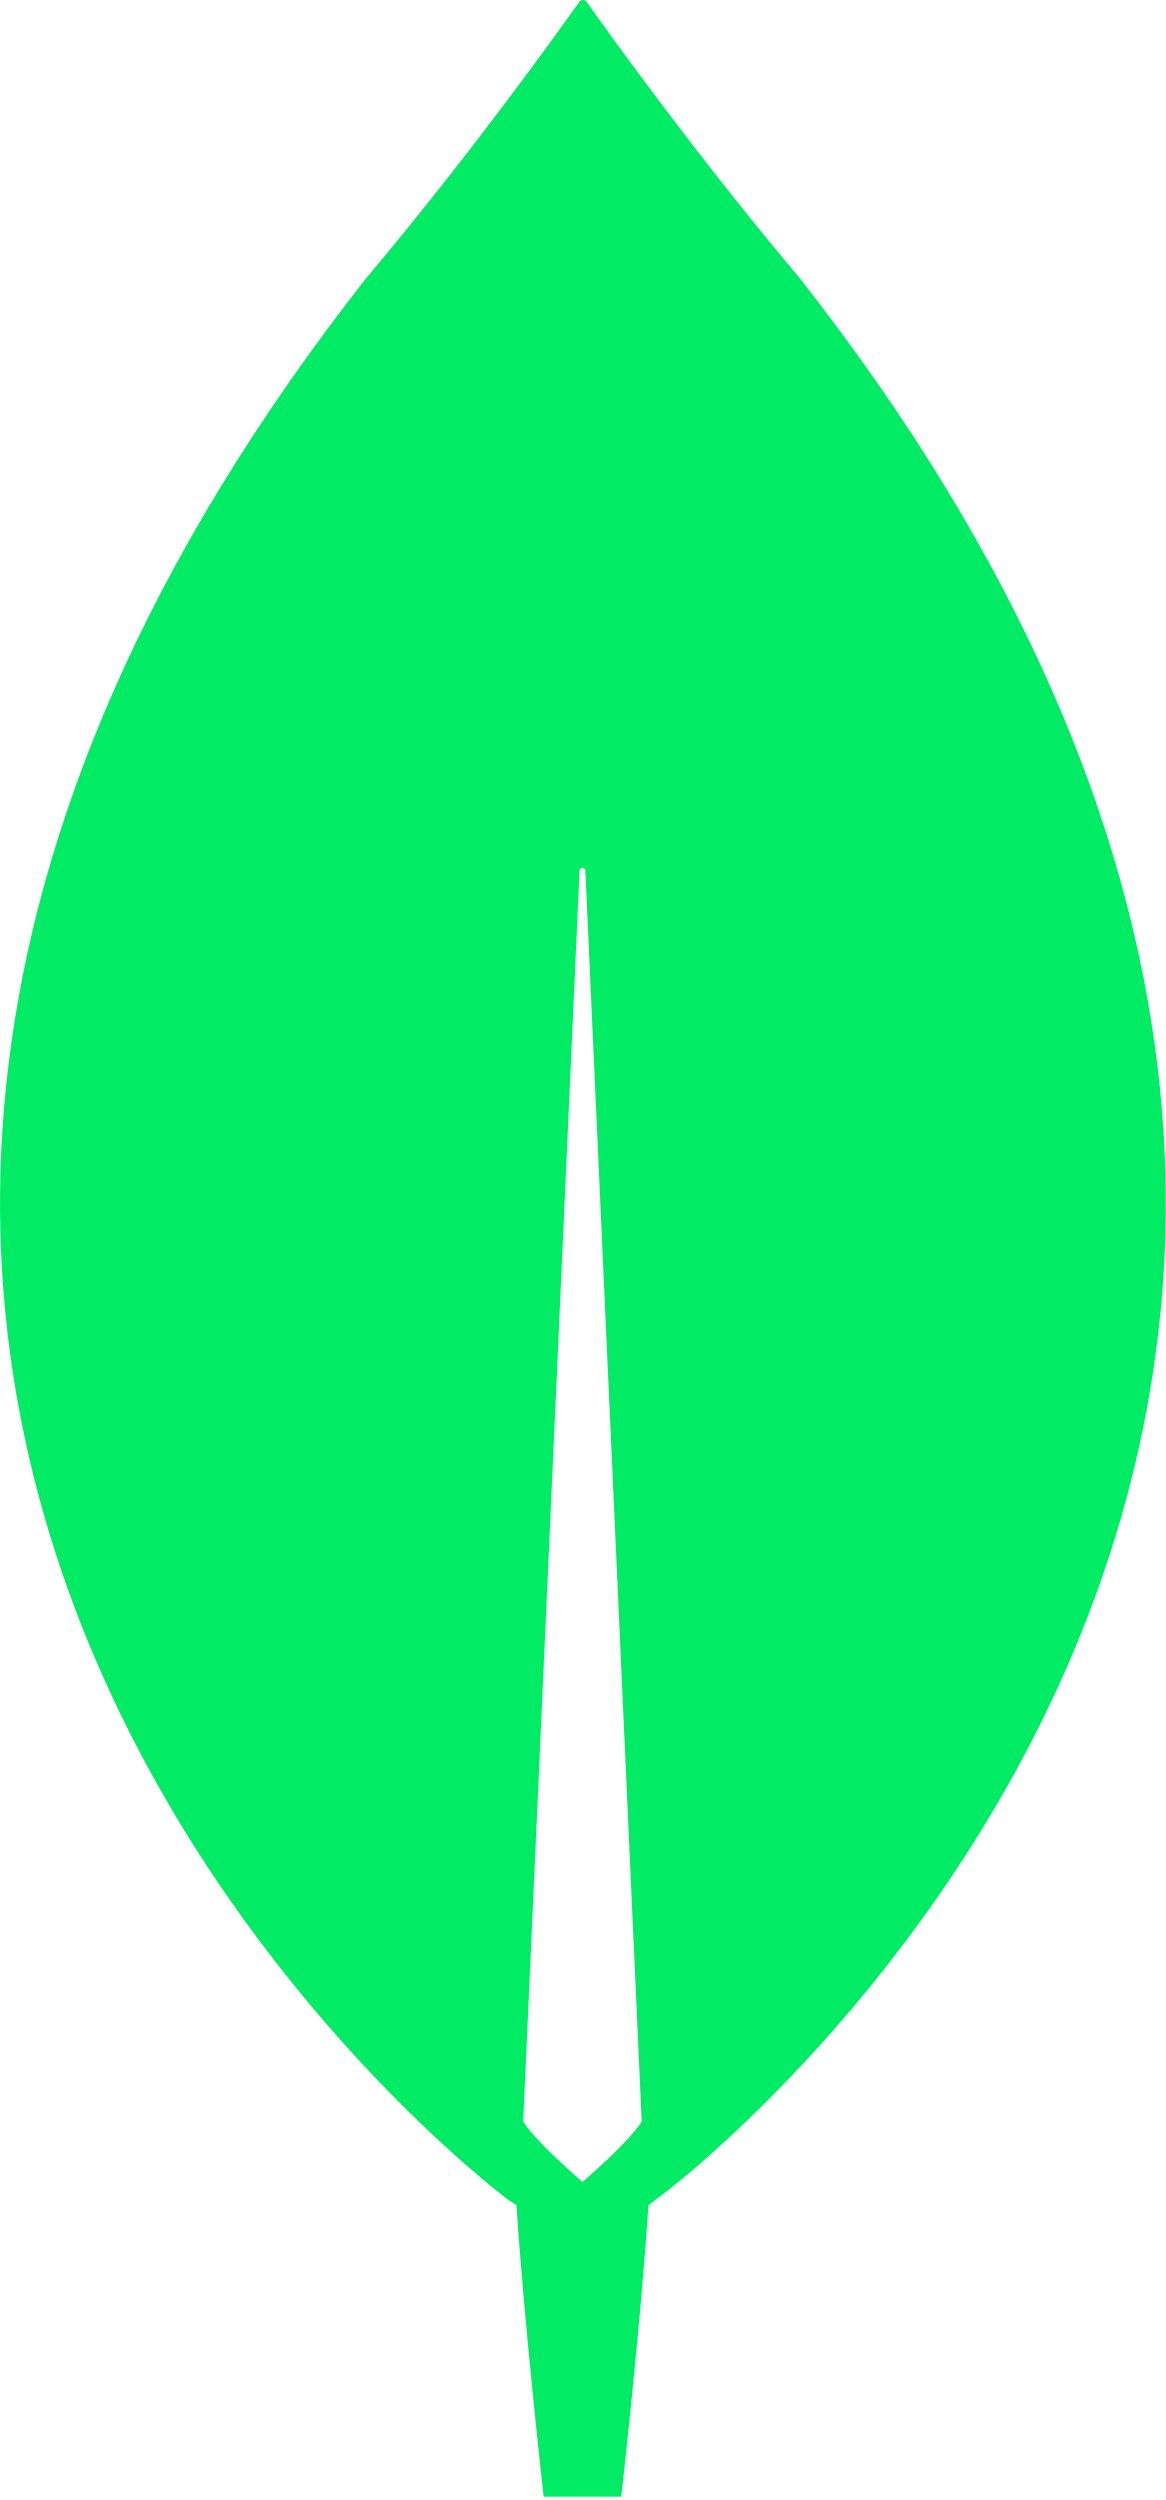
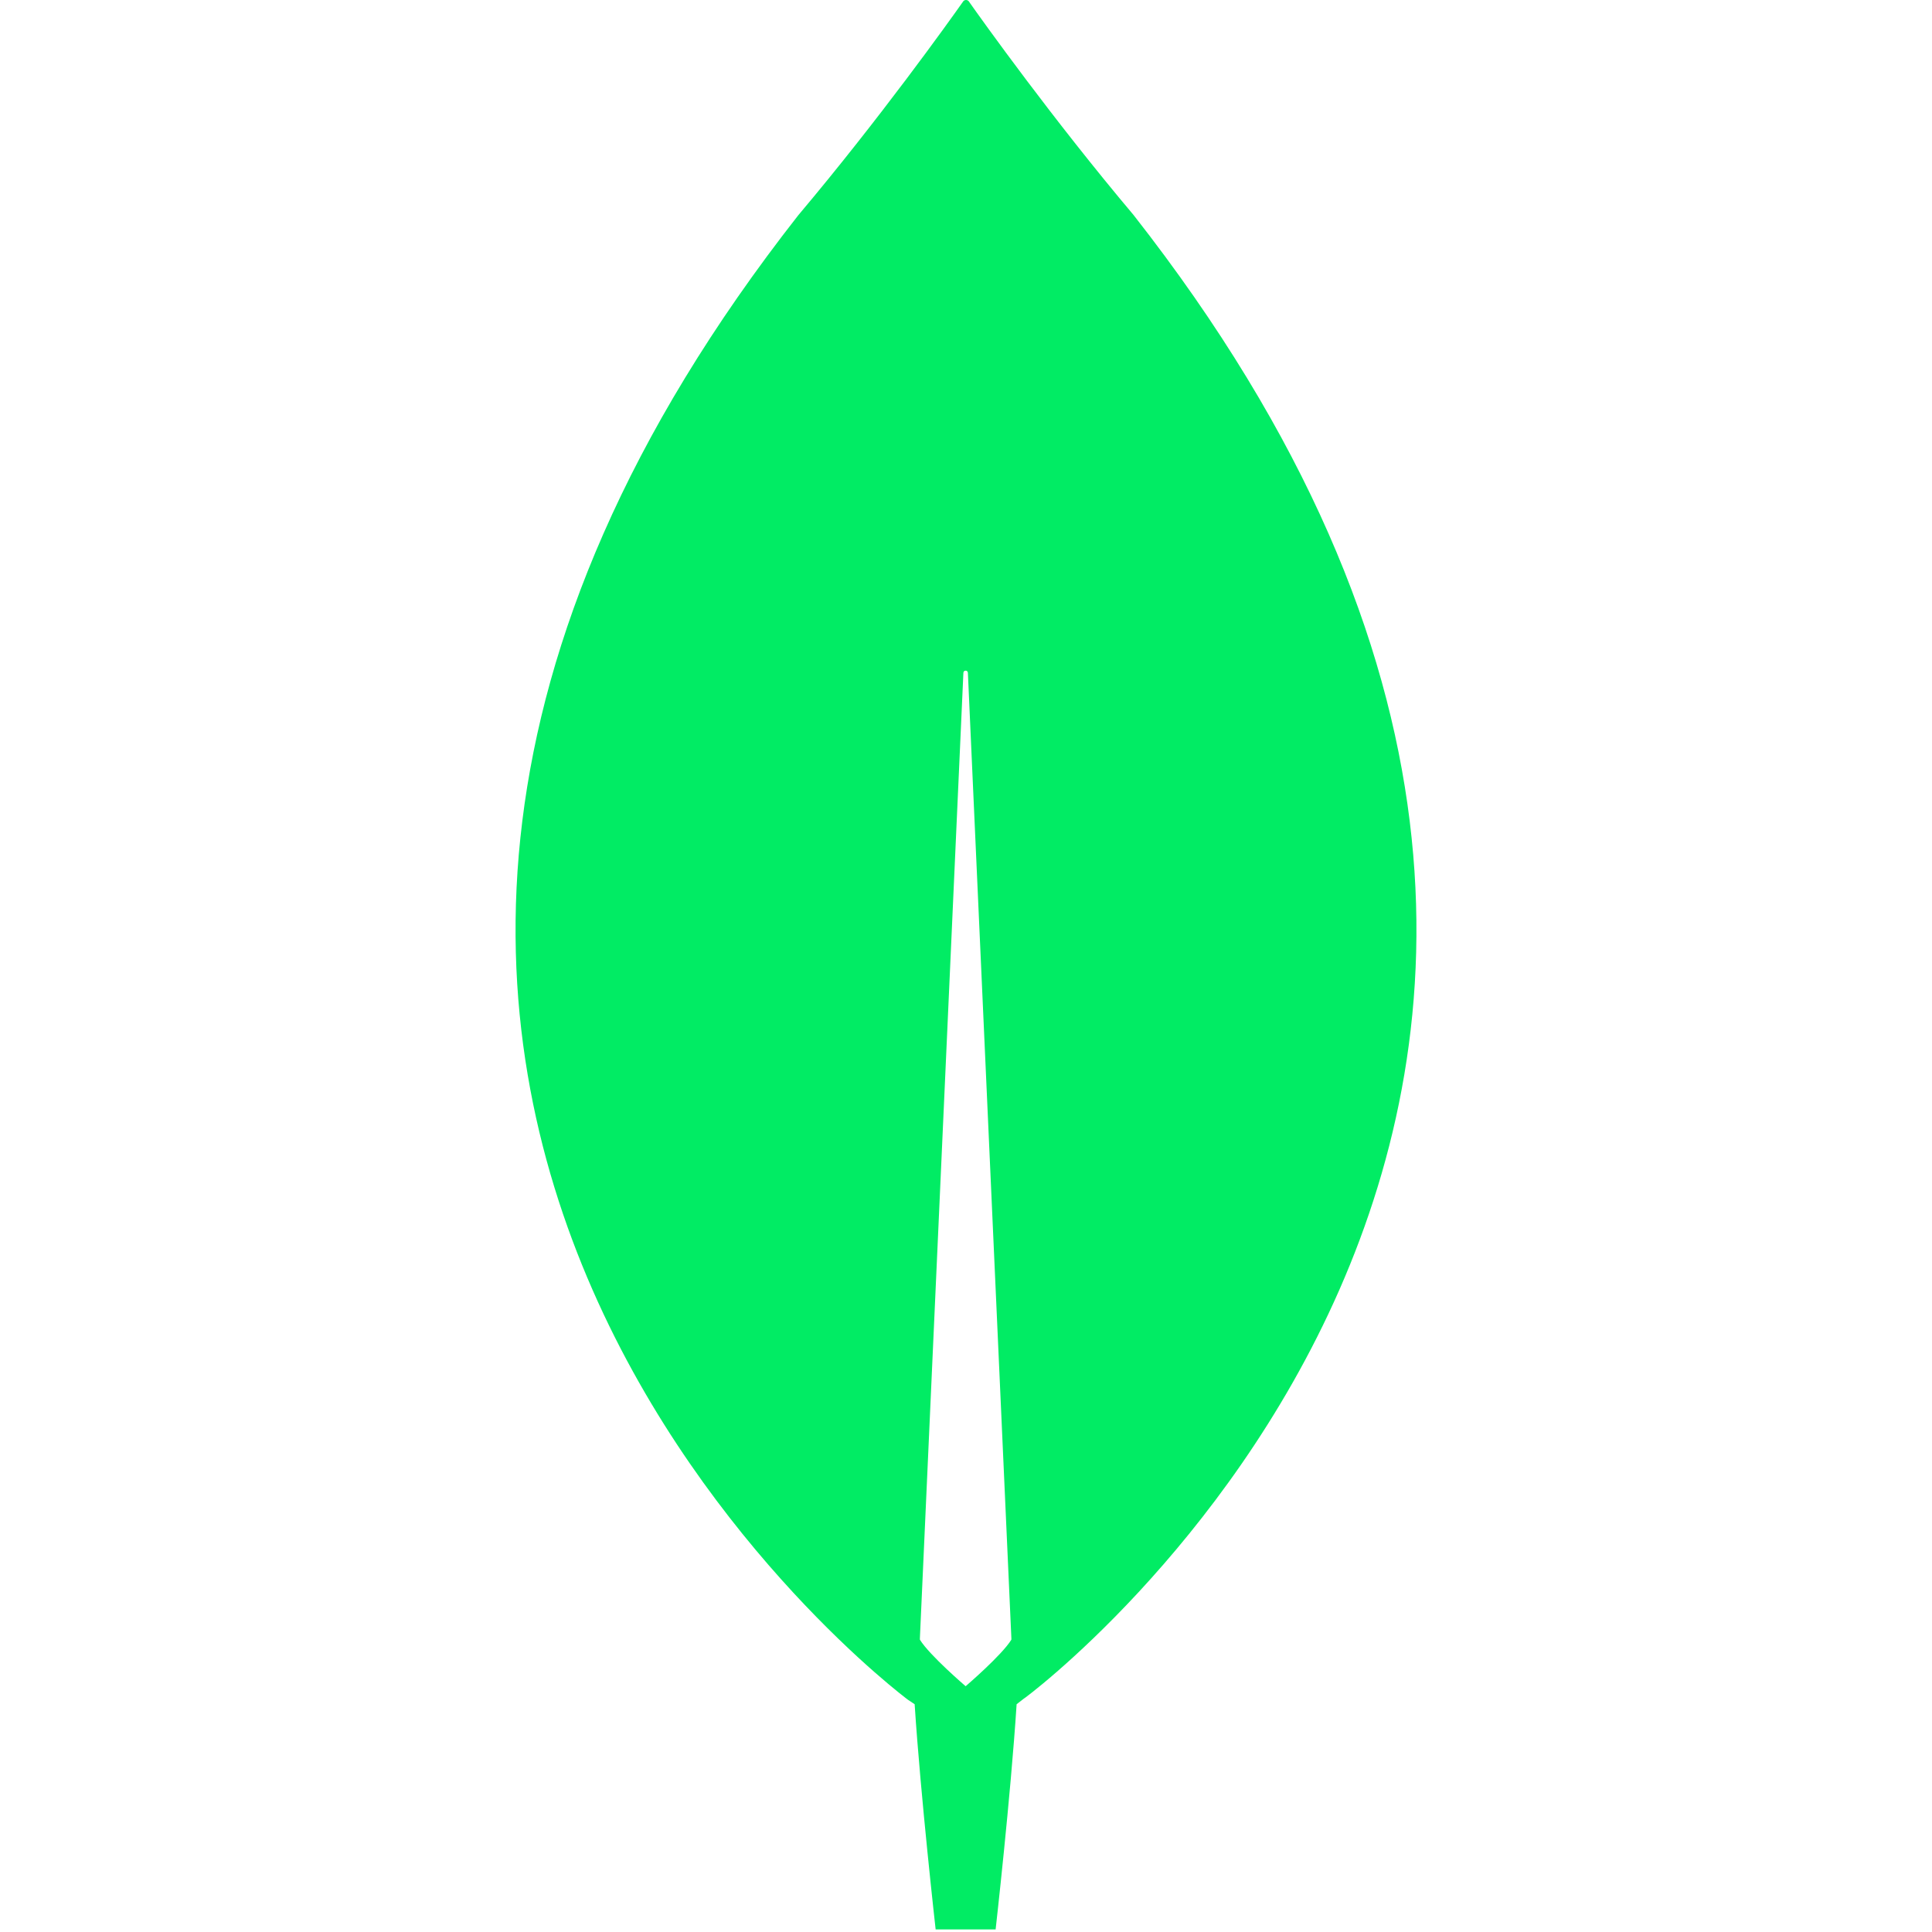
- <svg xmlns="http://www.w3.org/2000/svg" width="59.69" height="128" viewBox="0 0 256 549">
+ <svg xmlns="http://www.w3.org/2000/svg" width="128" height="128" viewBox="0 0 256 549">
  <path fill="#01EC64" d="M175.622 61.108C152.612 33.807 132.797 6.078 128.749.32a1.03 1.03 0 0 0-1.492 0c-4.048 5.759-23.863 33.487-46.874 60.788c-197.507 251.896 31.108 421.89 31.108 421.89l1.917 1.28c1.704 26.234 5.966 63.988 5.966 63.988h17.045s4.26-37.54 5.965-63.987l1.918-1.494c.213.214 228.828-169.78 31.32-421.677m-47.726 418.05s-10.227-8.744-12.997-13.222v-.428l12.358-274.292c0-.853 1.279-.853 1.279 0l12.357 274.292v.428c-2.77 4.478-12.997 13.223-12.997 13.223" />
</svg>
